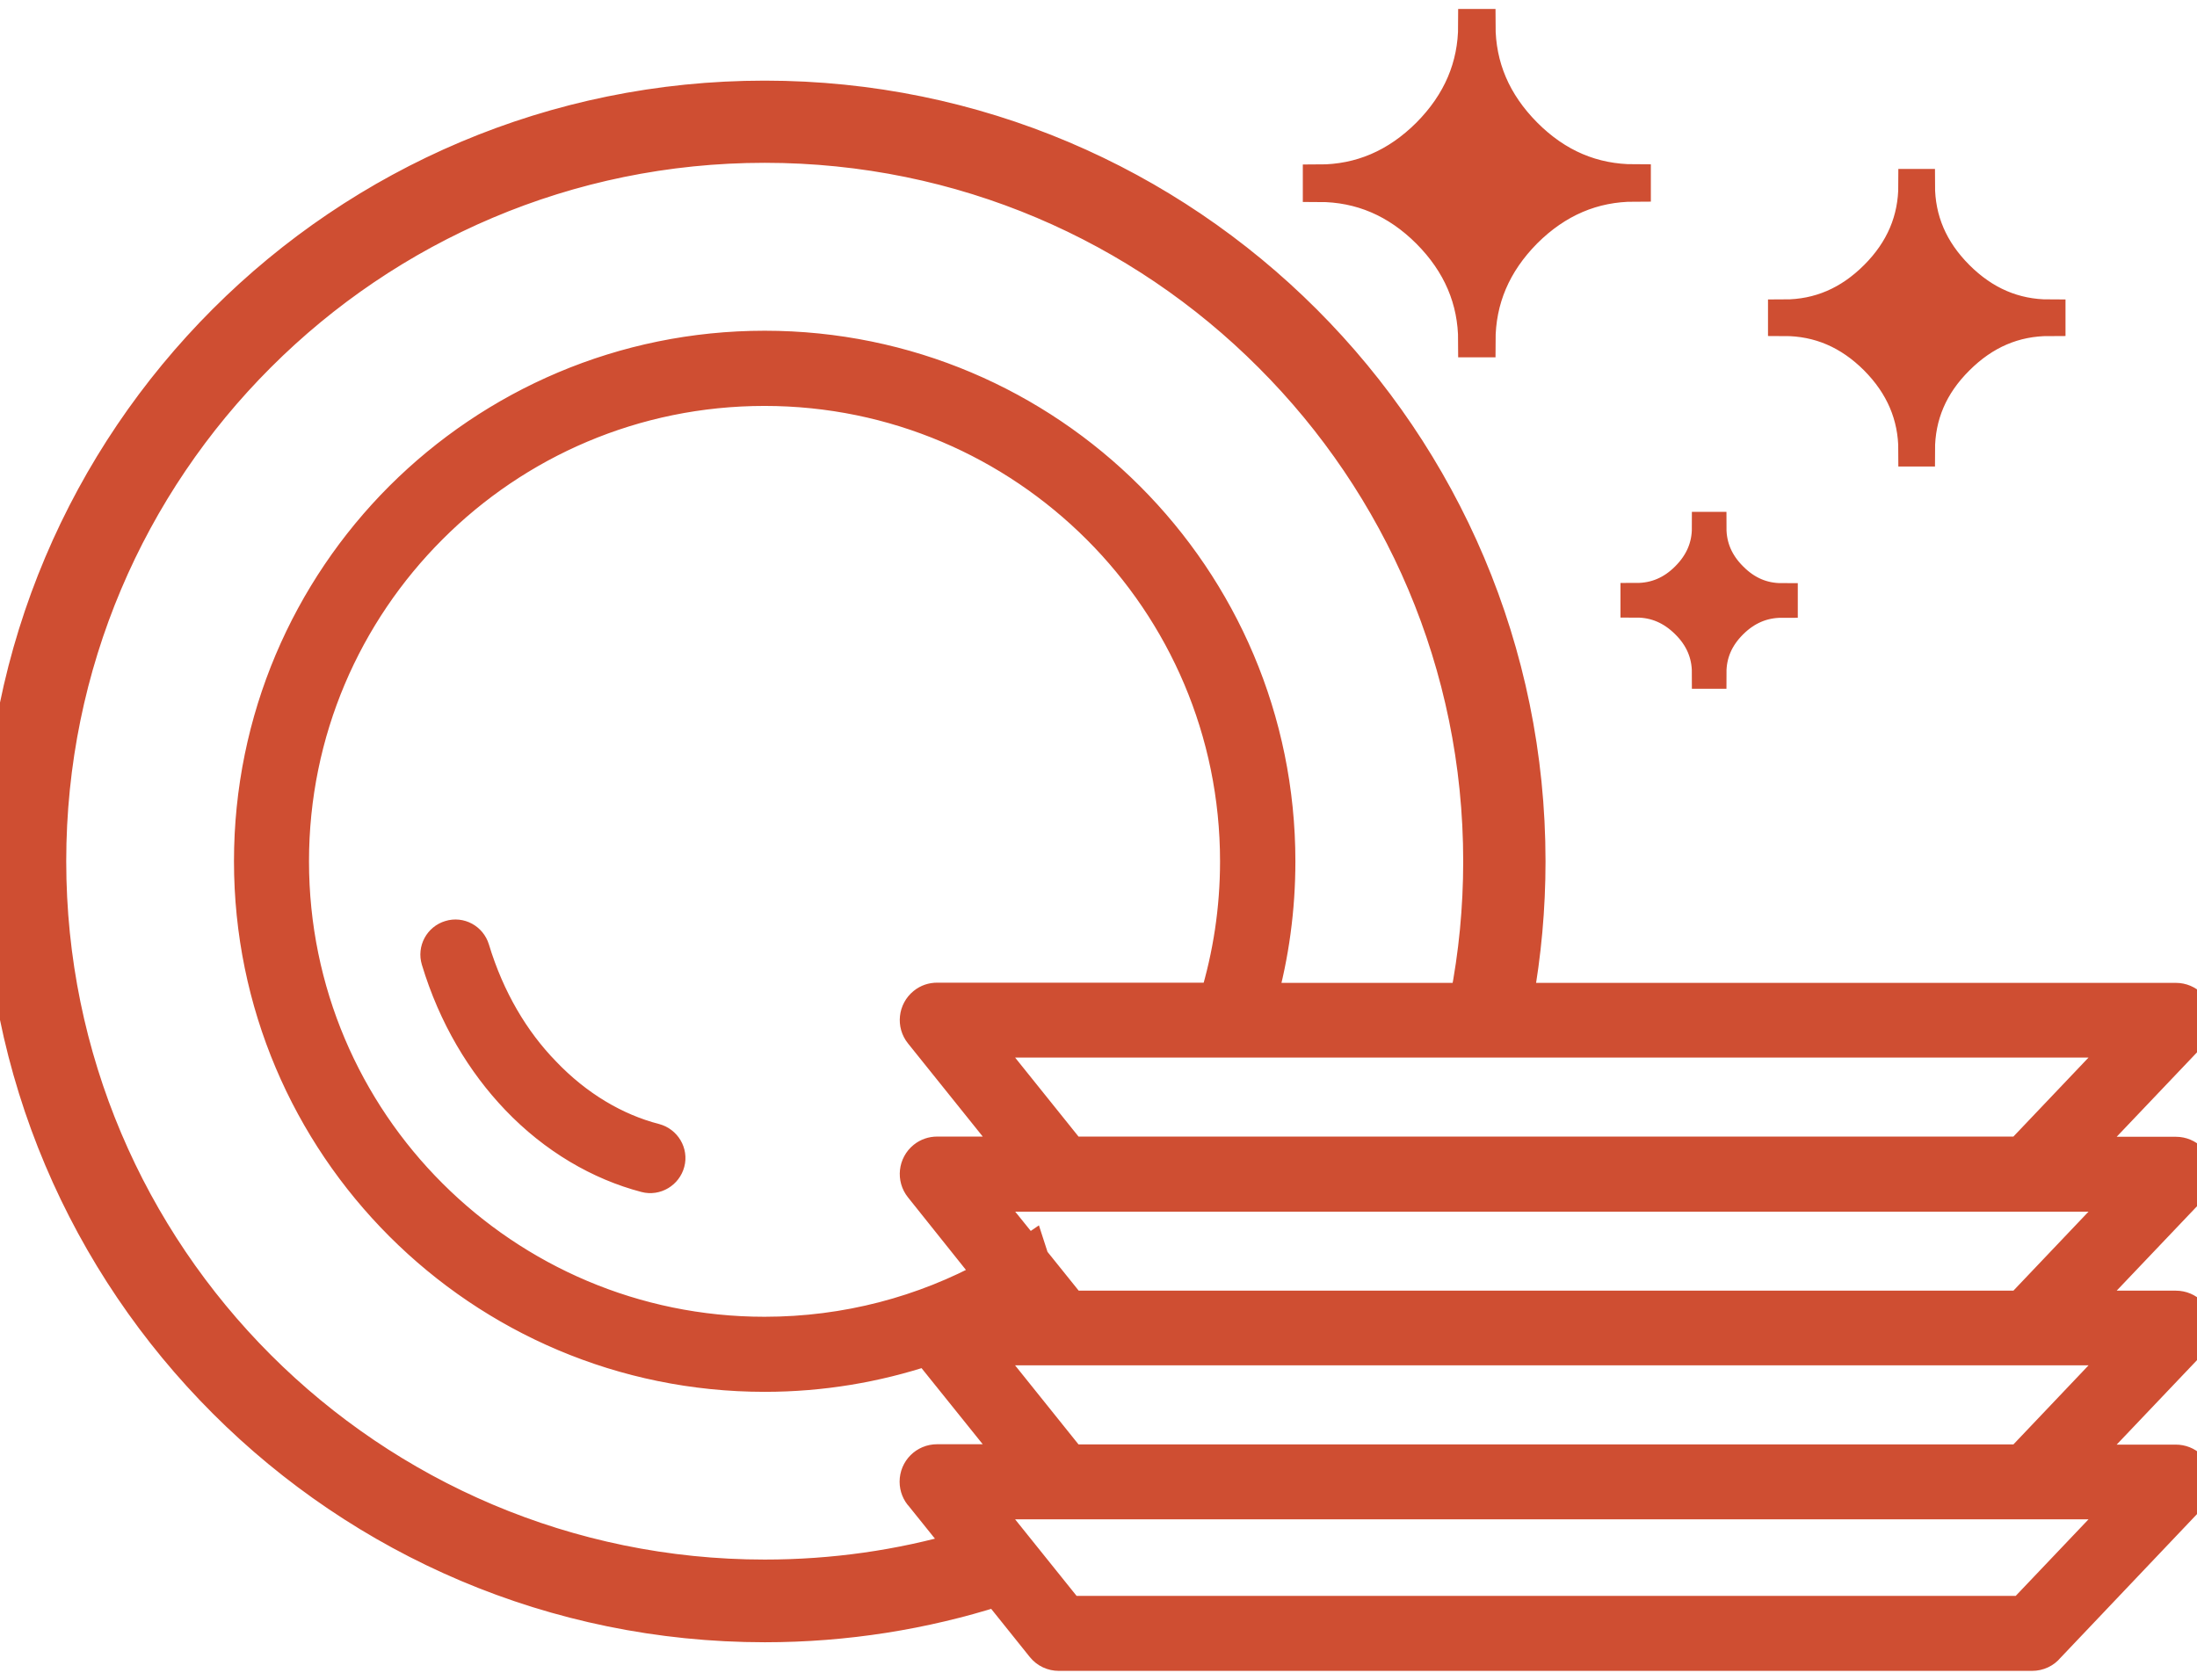
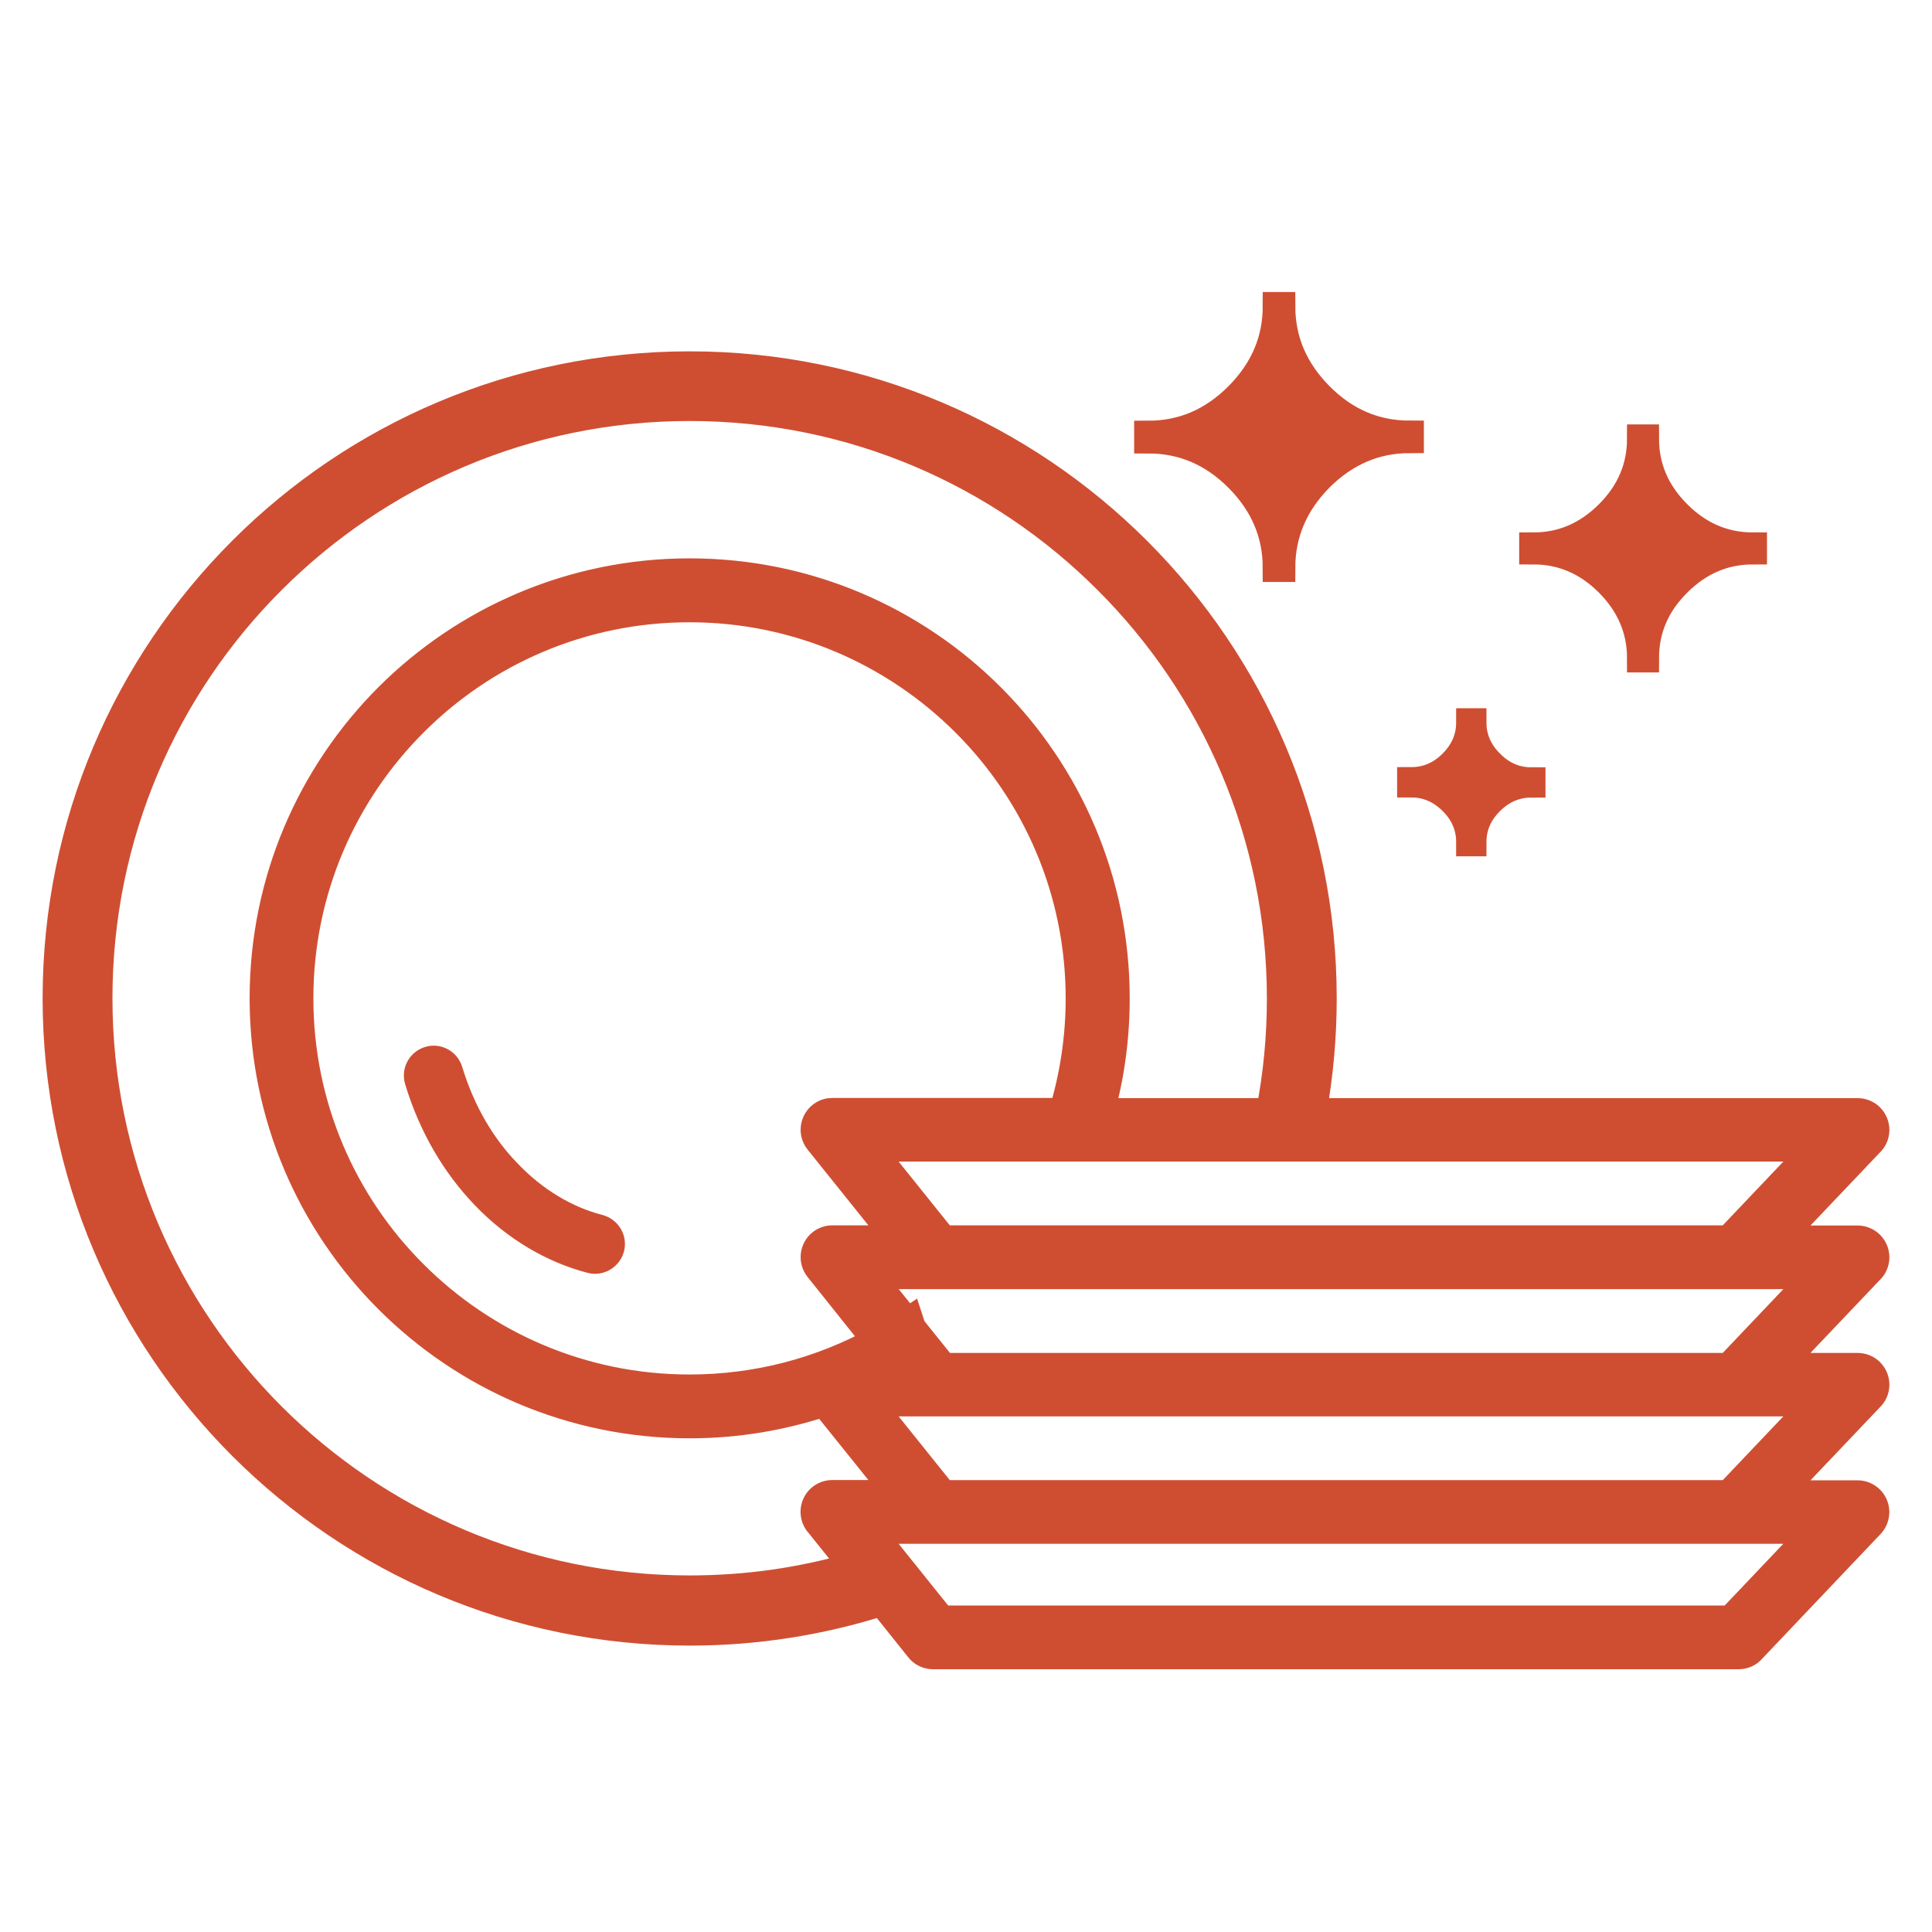
- <svg xmlns="http://www.w3.org/2000/svg" width="34" height="26" viewBox="0 0 34 26" fill="none">
-   <path d="M16.541 24.951H31.302L32.904 23.266H15.188L16.541 24.951ZM7.327 14.691C7.28 14.536 7.117 14.447 6.964 14.495C6.809 14.541 6.721 14.705 6.768 14.86C7.031 15.731 7.468 16.451 7.999 17.007C8.58 17.616 9.28 18.022 9.991 18.208C10.146 18.249 10.307 18.152 10.348 17.997C10.39 17.842 10.293 17.682 10.138 17.64C9.527 17.483 8.926 17.129 8.423 16.6C7.949 16.113 7.562 15.468 7.327 14.691ZM22.894 5.281H22.816C22.816 4.639 22.575 4.077 22.097 3.596C21.618 3.117 21.056 2.876 20.412 2.876V2.796C21.053 2.796 21.615 2.555 22.097 2.074C22.575 1.592 22.816 1.031 22.816 0.389H22.894C22.894 1.031 23.134 1.592 23.613 2.074C24.092 2.555 24.653 2.793 25.298 2.793V2.871C24.656 2.871 24.094 3.111 23.613 3.59C23.134 4.074 22.894 4.636 22.894 5.281ZM26.468 10.411H26.433C26.433 10.117 26.322 9.857 26.1 9.639C25.879 9.42 25.622 9.309 25.328 9.309V9.273C25.622 9.273 25.882 9.163 26.1 8.944C26.322 8.723 26.433 8.465 26.433 8.172H26.468C26.468 8.465 26.579 8.725 26.8 8.944C27.019 9.165 27.276 9.276 27.572 9.276V9.312C27.279 9.312 27.019 9.423 26.8 9.641C26.579 9.86 26.468 10.117 26.468 10.411ZM29.695 6.971H29.628C29.628 6.432 29.426 5.961 29.025 5.557C28.621 5.153 28.151 4.951 27.611 4.951V4.885C28.151 4.885 28.621 4.683 29.025 4.279C29.429 3.875 29.628 3.405 29.628 2.865H29.695C29.695 3.405 29.897 3.875 30.301 4.279C30.705 4.683 31.175 4.885 31.715 4.885V4.951C31.175 4.951 30.705 5.153 30.301 5.557C29.894 5.961 29.695 6.432 29.695 6.971ZM11.834 5.369C14.031 5.369 16.023 6.26 17.465 7.702C18.906 9.143 19.797 11.133 19.797 13.332C19.797 14.071 19.698 14.785 19.51 15.463H22.689C22.824 14.774 22.894 14.06 22.894 13.332C22.894 10.278 21.657 7.514 19.654 5.513C17.653 3.507 14.889 2.27 11.834 2.27C8.779 2.27 6.015 3.51 4.015 5.51C2.012 7.511 0.775 10.275 0.775 13.33C0.775 16.384 2.014 19.148 4.015 21.149C6.015 23.149 8.782 24.389 11.834 24.389C12.899 24.389 13.929 24.24 14.903 23.957L14.261 23.158C14.205 23.1 14.172 23.019 14.172 22.934C14.172 22.751 14.319 22.604 14.502 22.604H15.73L14.349 20.886C13.558 21.149 12.714 21.293 11.834 21.293C9.637 21.293 7.645 20.402 6.203 18.96C4.762 17.519 3.871 15.529 3.871 13.33C3.871 11.133 4.762 9.14 6.203 7.699C7.645 6.26 9.637 5.369 11.834 5.369ZM18.815 15.463C19.02 14.788 19.131 14.074 19.131 13.332C19.131 11.318 18.314 9.492 16.992 8.172C15.669 6.852 13.846 6.033 11.831 6.033C9.817 6.033 7.991 6.849 6.671 8.172C5.348 9.495 4.532 11.318 4.532 13.332C4.532 15.347 5.348 17.173 6.671 18.493C7.991 19.812 9.817 20.631 11.831 20.631C13.101 20.631 14.294 20.308 15.334 19.738L14.247 18.377C14.133 18.235 14.156 18.028 14.297 17.914C14.358 17.865 14.43 17.842 14.502 17.842H15.73L14.247 15.994C14.133 15.853 14.156 15.646 14.297 15.532C14.358 15.482 14.43 15.46 14.502 15.46H18.815V15.463ZM15.902 19.389L15.943 19.361L15.987 19.497L16.574 20.227H31.266L32.904 18.504H15.188L15.902 19.389ZM11.834 1.498C15.102 1.498 18.06 2.824 20.201 4.965C22.343 7.107 23.668 10.065 23.668 13.332C23.668 14.06 23.602 14.771 23.477 15.463H33.673C33.856 15.463 34.003 15.61 34.003 15.792C34.003 15.889 33.961 15.975 33.895 16.036L32.174 17.845H33.673C33.856 17.845 34.003 17.992 34.003 18.174C34.003 18.271 33.961 18.357 33.895 18.418L32.174 20.227H33.673C33.856 20.227 34.003 20.374 34.003 20.557C34.003 20.654 33.961 20.739 33.895 20.8L32.174 22.61H33.673C33.754 22.61 33.837 22.64 33.9 22.701C34.03 22.826 34.036 23.033 33.911 23.166L31.701 25.493C31.64 25.568 31.549 25.612 31.446 25.612H16.386C16.289 25.612 16.195 25.57 16.131 25.49L15.428 24.613C14.297 24.973 13.088 25.169 11.837 25.169C8.569 25.169 5.611 23.844 3.47 21.702C1.325 19.558 0 16.6 0 13.33C0 10.062 1.325 7.104 3.467 4.962C5.606 2.821 8.566 1.498 11.834 1.498ZM31.266 22.607L32.904 20.883H15.188L16.571 22.607H31.266ZM31.266 17.842L32.904 16.119H15.188L16.571 17.842H31.266Z" fill="#CF4E32" stroke="#CF4E32" stroke-width="0.5" />
+ <svg xmlns="http://www.w3.org/2000/svg" width="34" height="34" viewBox="0 0 34 34" fill="none">
+   <path d="M16.566 28.504H30.459L31.966 26.918H15.293L16.566 28.504ZM7.895 18.849C7.851 18.703 7.697 18.619 7.554 18.664C7.408 18.708 7.325 18.861 7.369 19.007C7.617 19.828 8.028 20.505 8.528 21.028C9.075 21.601 9.734 21.984 10.403 22.158C10.549 22.197 10.7 22.106 10.739 21.96C10.778 21.814 10.687 21.663 10.541 21.624C9.965 21.476 9.4 21.143 8.926 20.645C8.481 20.187 8.117 19.58 7.895 18.849ZM22.545 9.992H22.472C22.472 9.388 22.246 8.86 21.795 8.407C21.345 7.956 20.816 7.73 20.209 7.73V7.654C20.814 7.654 21.342 7.428 21.795 6.974C22.246 6.521 22.472 5.993 22.472 5.389H22.545C22.545 5.993 22.772 6.521 23.222 6.974C23.673 7.428 24.201 7.652 24.808 7.652V7.724C24.204 7.724 23.675 7.951 23.222 8.401C22.772 8.857 22.545 9.386 22.545 9.992ZM25.909 14.82H25.876C25.876 14.544 25.771 14.299 25.563 14.094C25.355 13.888 25.113 13.784 24.837 13.784V13.75C25.113 13.75 25.357 13.646 25.563 13.44C25.771 13.232 25.876 12.99 25.876 12.714H25.909C25.909 12.99 26.014 13.234 26.222 13.44C26.428 13.648 26.67 13.753 26.948 13.753V13.786C26.672 13.786 26.428 13.891 26.222 14.096C26.014 14.302 25.909 14.544 25.909 14.82ZM28.946 11.584H28.883C28.883 11.076 28.693 10.633 28.316 10.253C27.935 9.873 27.493 9.683 26.985 9.683V9.62C27.493 9.62 27.935 9.43 28.316 9.05C28.696 8.67 28.883 8.227 28.883 7.719H28.946C28.946 8.227 29.136 8.67 29.516 9.05C29.896 9.43 30.339 9.62 30.846 9.62V9.683C30.339 9.683 29.896 9.873 29.516 10.253C29.133 10.633 28.946 11.076 28.946 11.584ZM12.137 10.076C14.205 10.076 16.079 10.914 17.436 12.271C18.793 13.628 19.631 15.5 19.631 17.57C19.631 18.265 19.538 18.937 19.36 19.575H22.352C22.48 18.927 22.545 18.255 22.545 17.57C22.545 14.695 21.381 12.094 19.496 10.211C17.613 8.323 15.012 7.159 12.137 7.159C9.262 7.159 6.661 8.326 4.778 10.209C2.893 12.091 1.729 14.693 1.729 17.567C1.729 20.442 2.896 23.044 4.778 24.926C6.661 26.809 9.265 27.975 12.137 27.975C13.14 27.975 14.108 27.835 15.025 27.569L14.421 26.817C14.369 26.762 14.338 26.686 14.338 26.606C14.338 26.434 14.476 26.296 14.647 26.296H15.803L14.504 24.679C13.759 24.926 12.965 25.062 12.137 25.062C10.07 25.062 8.195 24.223 6.838 22.866C5.481 21.51 4.643 19.637 4.643 17.567C4.643 15.5 5.481 13.625 6.838 12.268C8.195 10.914 10.07 10.076 12.137 10.076ZM18.707 19.575C18.9 18.94 19.004 18.268 19.004 17.57C19.004 15.674 18.236 13.956 16.991 12.714C15.746 11.472 14.03 10.701 12.134 10.701C10.239 10.701 8.52 11.469 7.278 12.714C6.033 13.958 5.265 15.674 5.265 17.57C5.265 19.466 6.033 21.184 7.278 22.426C8.52 23.668 10.239 24.439 12.134 24.439C13.33 24.439 14.452 24.134 15.431 23.598L14.408 22.317C14.301 22.184 14.322 21.989 14.455 21.882C14.512 21.835 14.58 21.814 14.647 21.814H15.803L14.408 20.075C14.301 19.942 14.322 19.747 14.455 19.64C14.512 19.593 14.58 19.572 14.647 19.572H18.707V19.575ZM15.965 23.27L16.004 23.244L16.046 23.372L16.598 24.059H30.425L31.966 22.437H15.293L15.965 23.27ZM12.137 6.433C15.212 6.433 17.996 7.68 20.012 9.696C22.027 11.711 23.274 14.495 23.274 17.57C23.274 18.255 23.212 18.924 23.095 19.575H32.69C32.862 19.575 33 19.713 33 19.885C33 19.976 32.961 20.057 32.898 20.114L31.279 21.817H32.69C32.862 21.817 33 21.955 33 22.127C33 22.218 32.961 22.299 32.898 22.356L31.279 24.059H32.69C32.862 24.059 33 24.197 33 24.369C33 24.46 32.961 24.541 32.898 24.598L31.279 26.301H32.69C32.766 26.301 32.844 26.33 32.904 26.387C33.026 26.504 33.031 26.699 32.914 26.824L30.834 29.014C30.776 29.085 30.69 29.126 30.594 29.126H16.421C16.329 29.126 16.241 29.087 16.181 29.012L15.52 28.186C14.455 28.525 13.317 28.71 12.14 28.71C9.064 28.71 6.281 27.462 4.265 25.447C2.247 23.429 1 20.645 1 17.567C1 14.492 2.247 11.709 4.263 9.693C6.276 7.678 9.062 6.433 12.137 6.433ZM30.425 26.298L31.966 24.676H15.293L16.595 26.298H30.425ZM30.425 21.814L31.966 20.192H15.293L16.595 21.814H30.425Z" fill="#CF4E32" stroke="#CF4E32" stroke-width="0.5" />
</svg>
